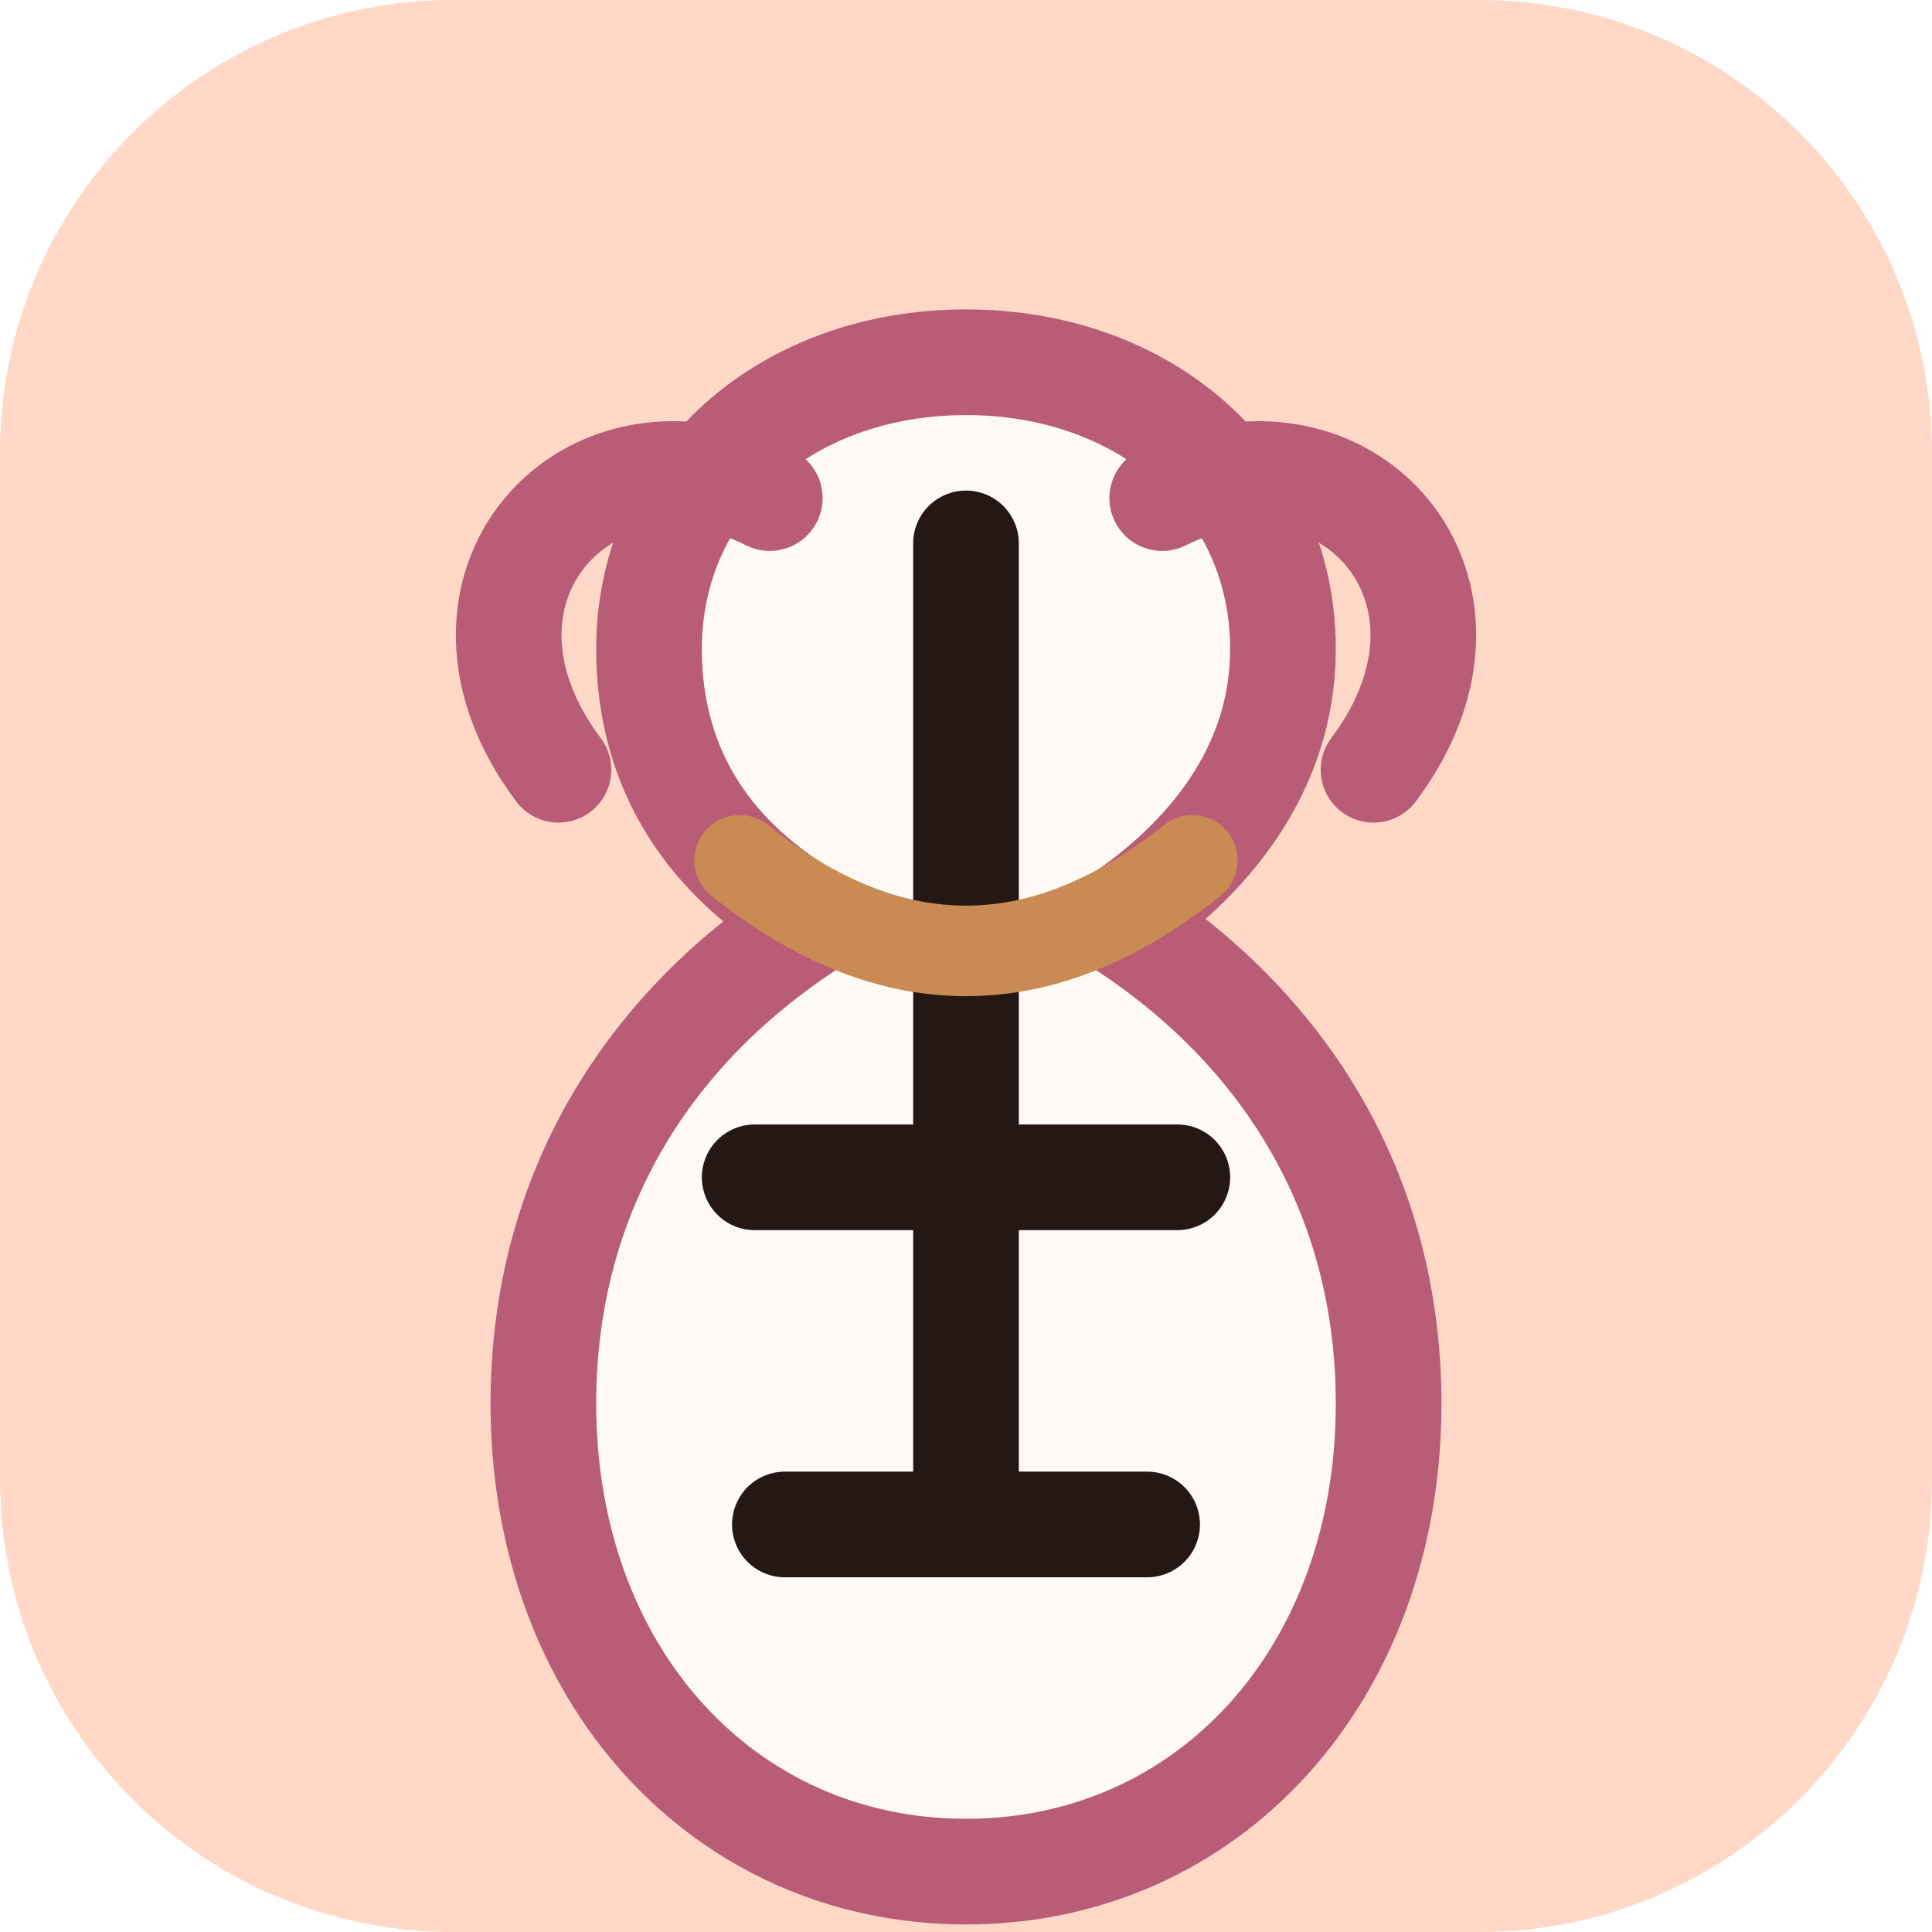
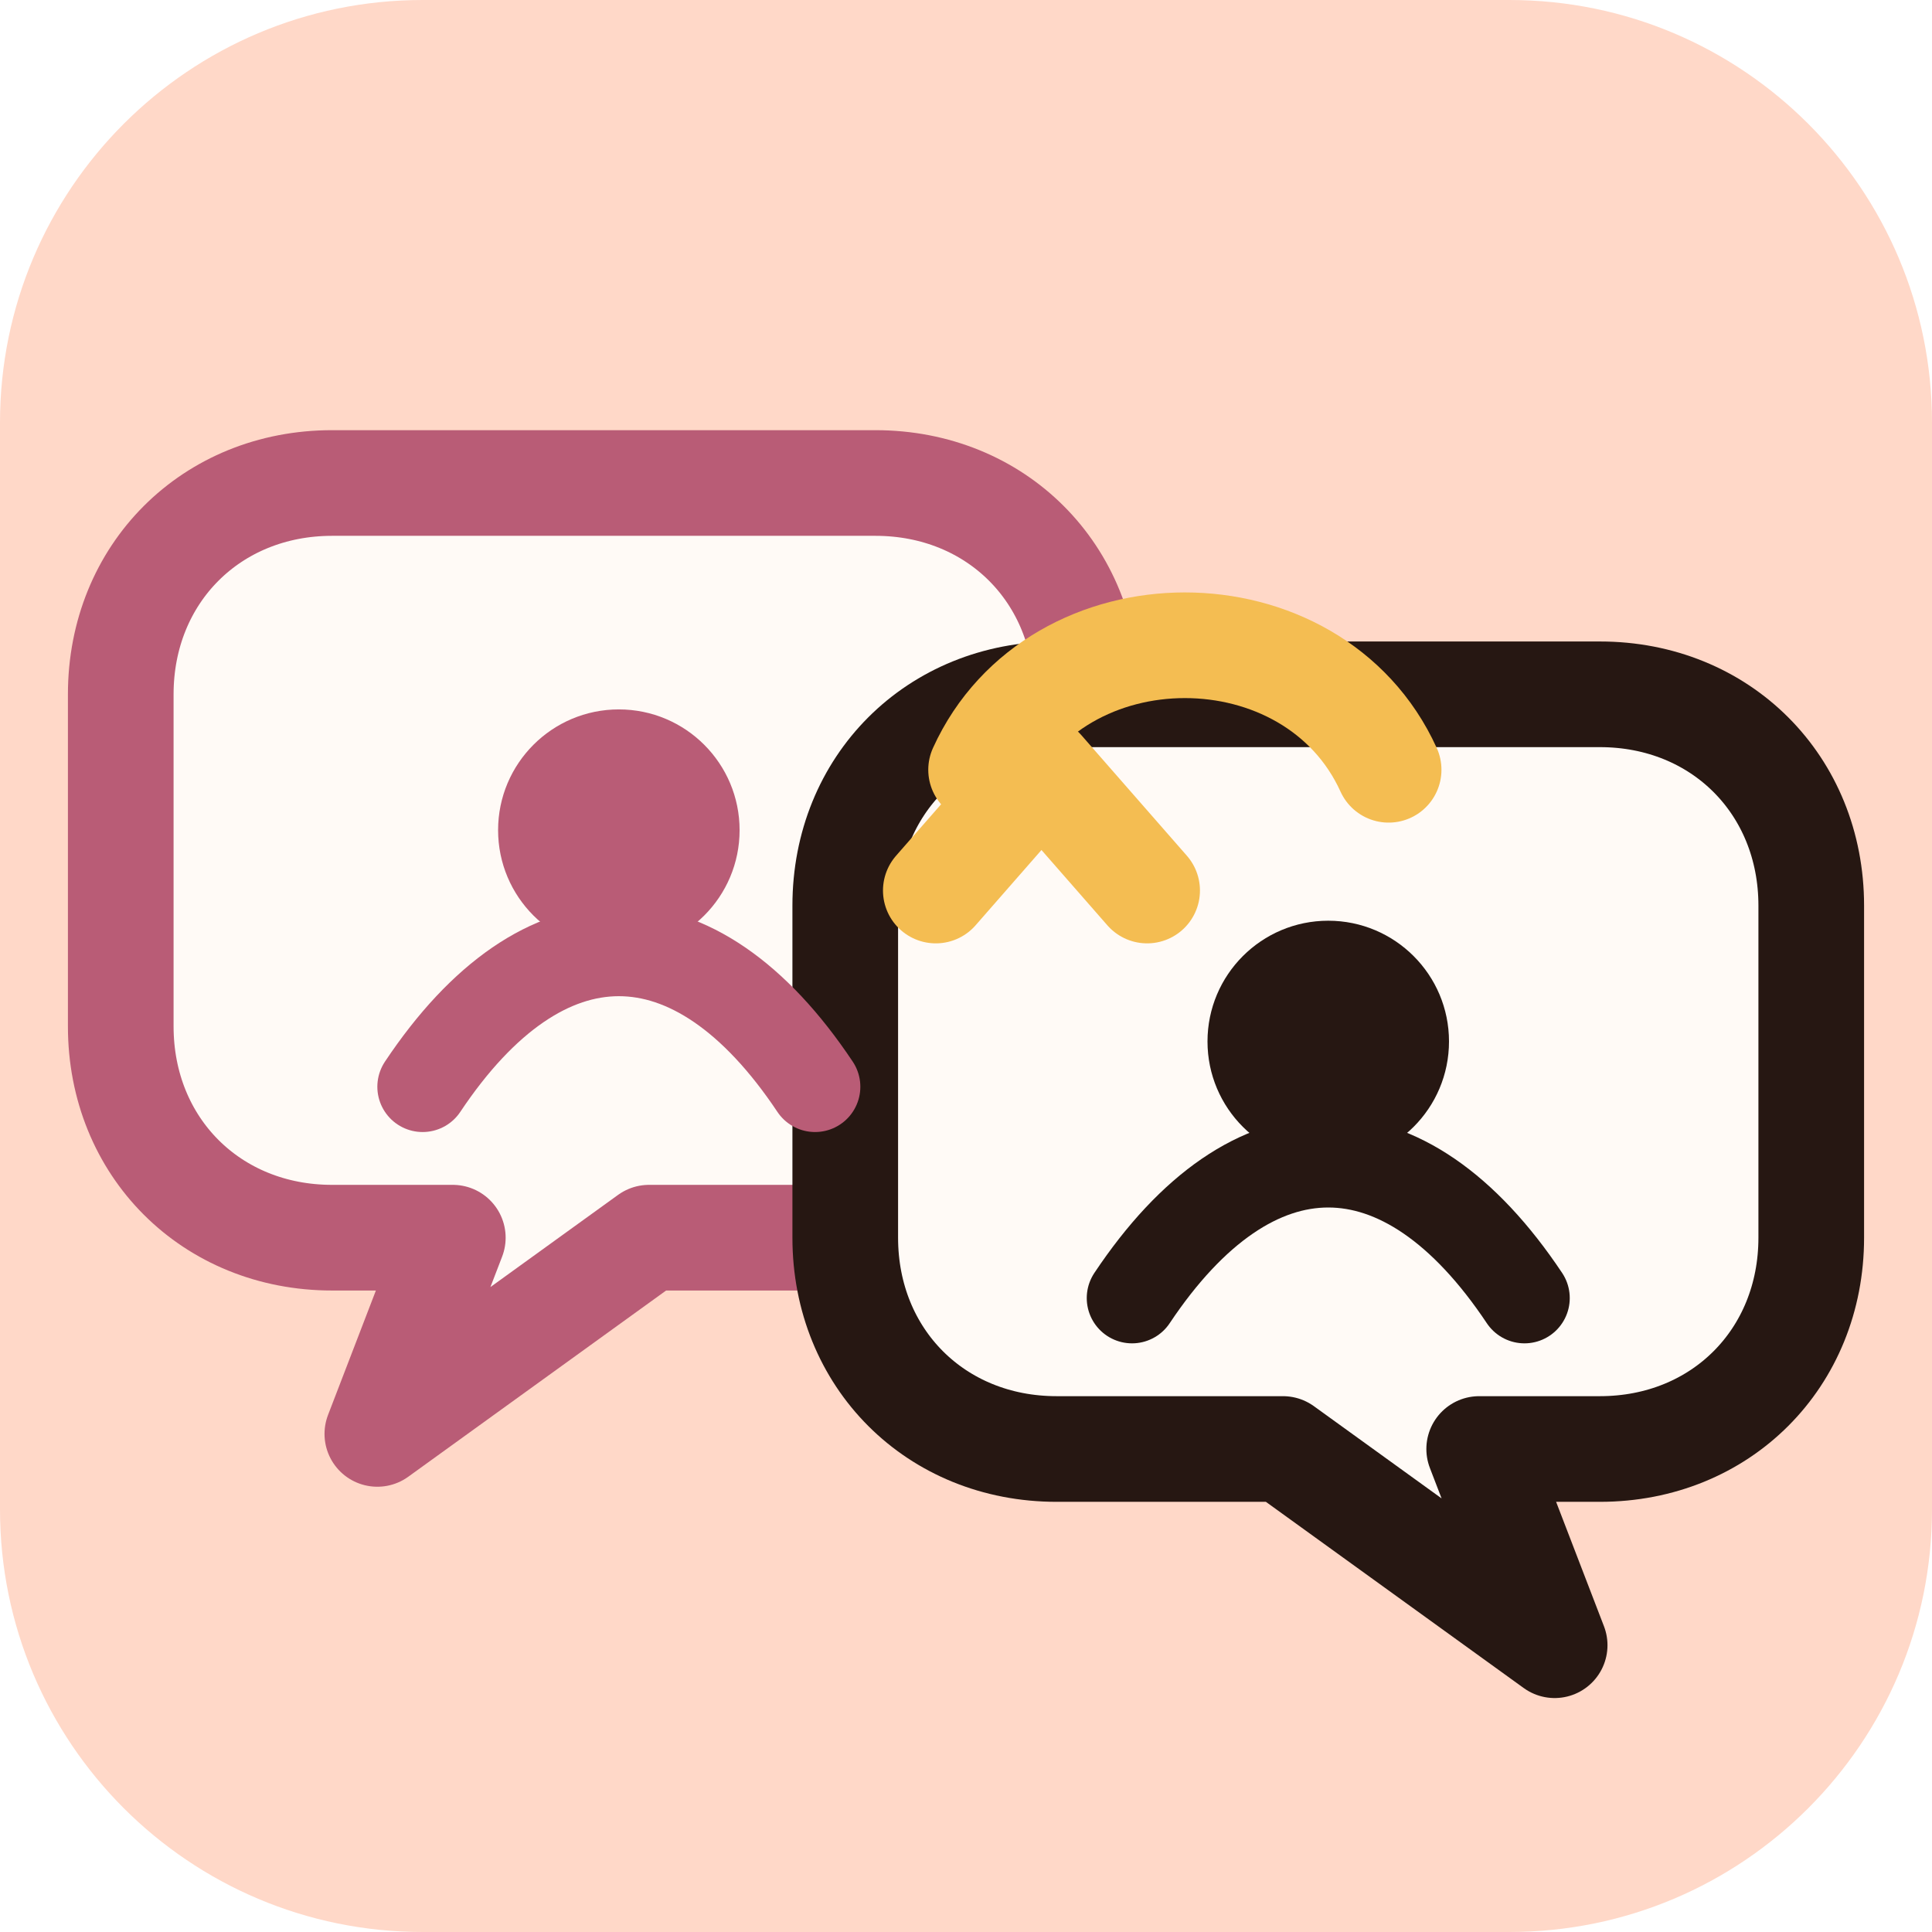
<svg xmlns="http://www.w3.org/2000/svg" viewBox="0 0 128 128" role="img" aria-label="Duet">
-   <rect width="128" height="128" rx="30" fill="#ffd8c8" />
-   <path d="M64 24c12 0 21 8 21 19 0 8-5 14-11 18 11 7 18 18 18 32 0 18-12 31-28 31S36 111 36 93c0-14 7-25 18-32-7-4-11-10-11-18 0-11 9-19 21-19Z" fill="#fffaf6" stroke="#b95c76" stroke-width="7" stroke-linejoin="round" />
-   <path d="M64 36v65M50 78h28M52 101h24" stroke="#251713" stroke-width="7" stroke-linecap="round" />
-   <path d="M51 33c-12-6-23 6-14 18M77 33c12-6 23 6 14 18" fill="none" stroke="#b95c76" stroke-width="7" stroke-linecap="round" />
-   <path d="M49 57c10 8 20 8 30 0" fill="none" stroke="#c98a53" stroke-width="6" stroke-linecap="round" />
+   <rect width="128" height="128" rx="28" fill="#ffd8c8" />
+   <path d="M22 32h36c8 0 14 6 14 14v22c0 8-6 14-14 14H43L25 95l5-13h-8c-8 0-14-6-14-14V46c0-8 6-14 14-14Z" fill="#fffaf6" stroke="#b95c76" stroke-width="7" stroke-linejoin="round" />
+   <path d="M70 46h36c8 0 14 6 14 14v22c0 8-6 14-14 14h-8l5 13-18-13H70c-8 0-14-6-14-14V60c0-8 6-14 14-14Z" fill="#fffaf6" stroke="#261712" stroke-width="7" stroke-linejoin="round" />
+   <circle cx="41" cy="55" r="8" fill="#b95c76" />
+   <path d="M28 72c8-12 18-12 26 0" fill="none" stroke="#b95c76" stroke-width="6" stroke-linecap="round" />
+   <circle cx="88" cy="69" r="8" fill="#261712" />
+   <path d="M75 86c8-12 18-12 26 0" fill="none" stroke="#261712" stroke-width="6" stroke-linecap="round" />
+   <path d="M65 51c5-11 22-11 27 0" fill="none" stroke="#f4bd52" stroke-width="7" stroke-linecap="round" />
+   <path d="m62 59 7-8 7 8" fill="none" stroke="#f4bd52" stroke-width="7" stroke-linecap="round" stroke-linejoin="round" />
</svg>
